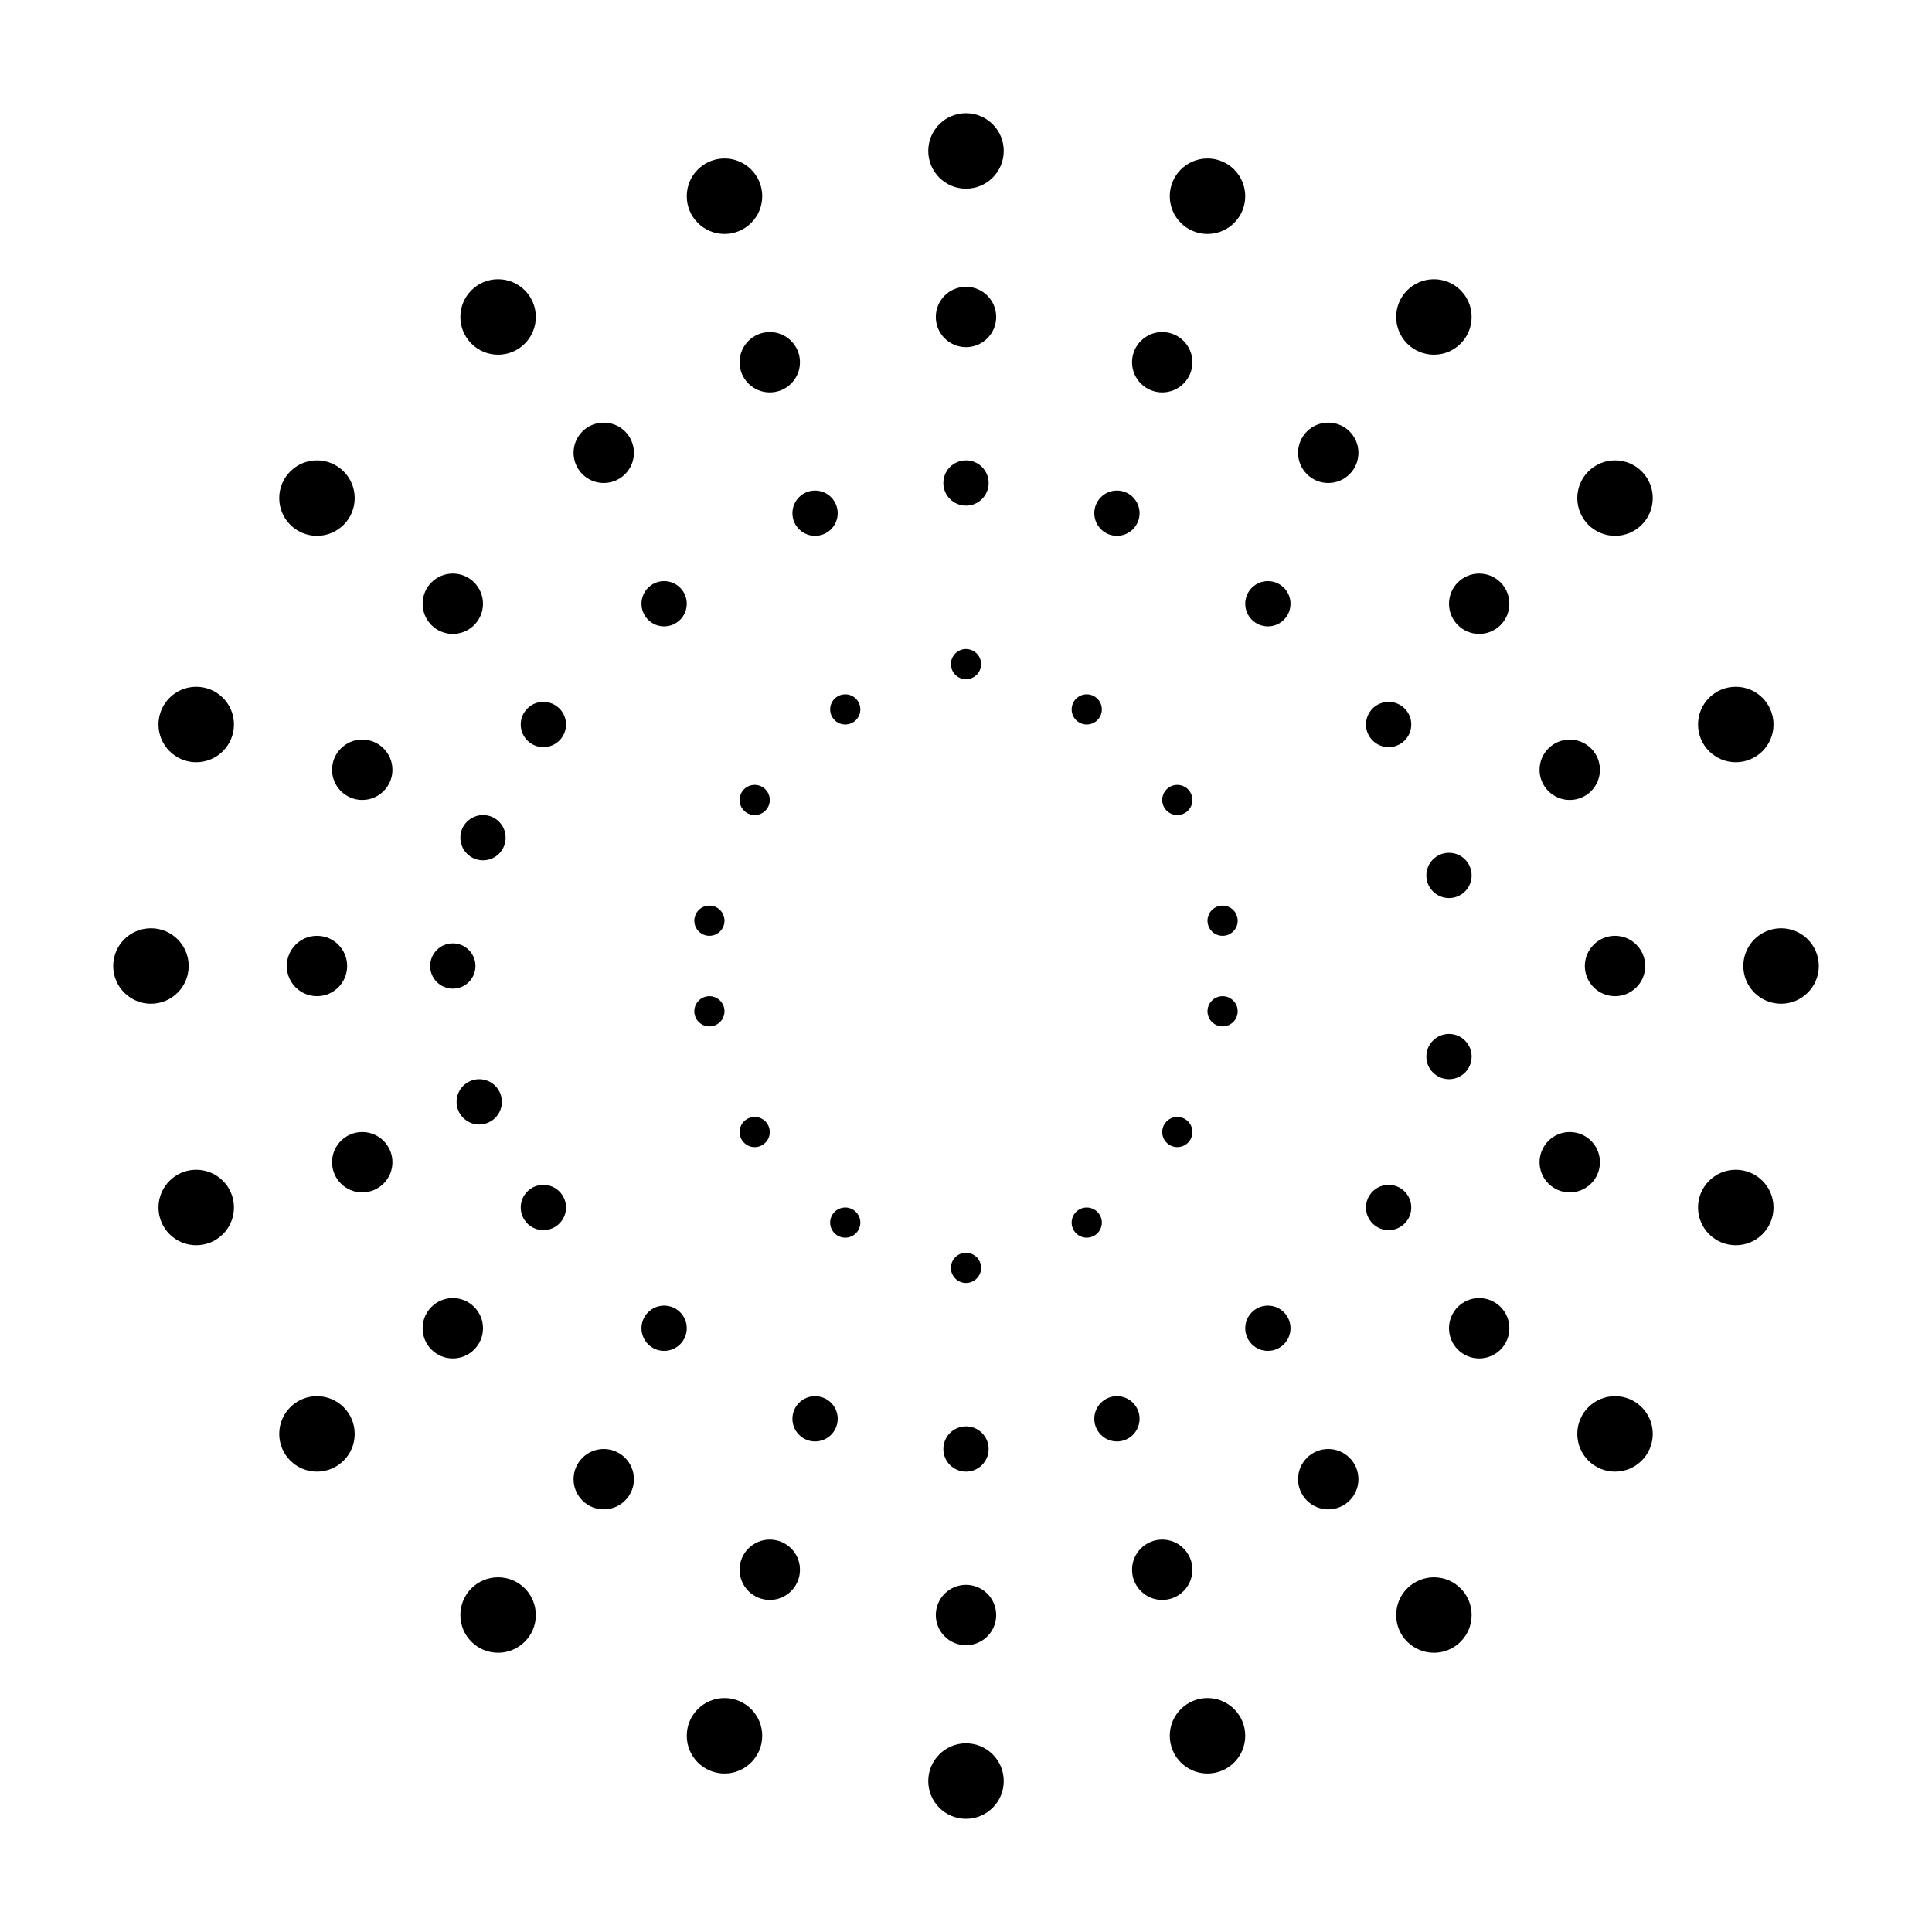
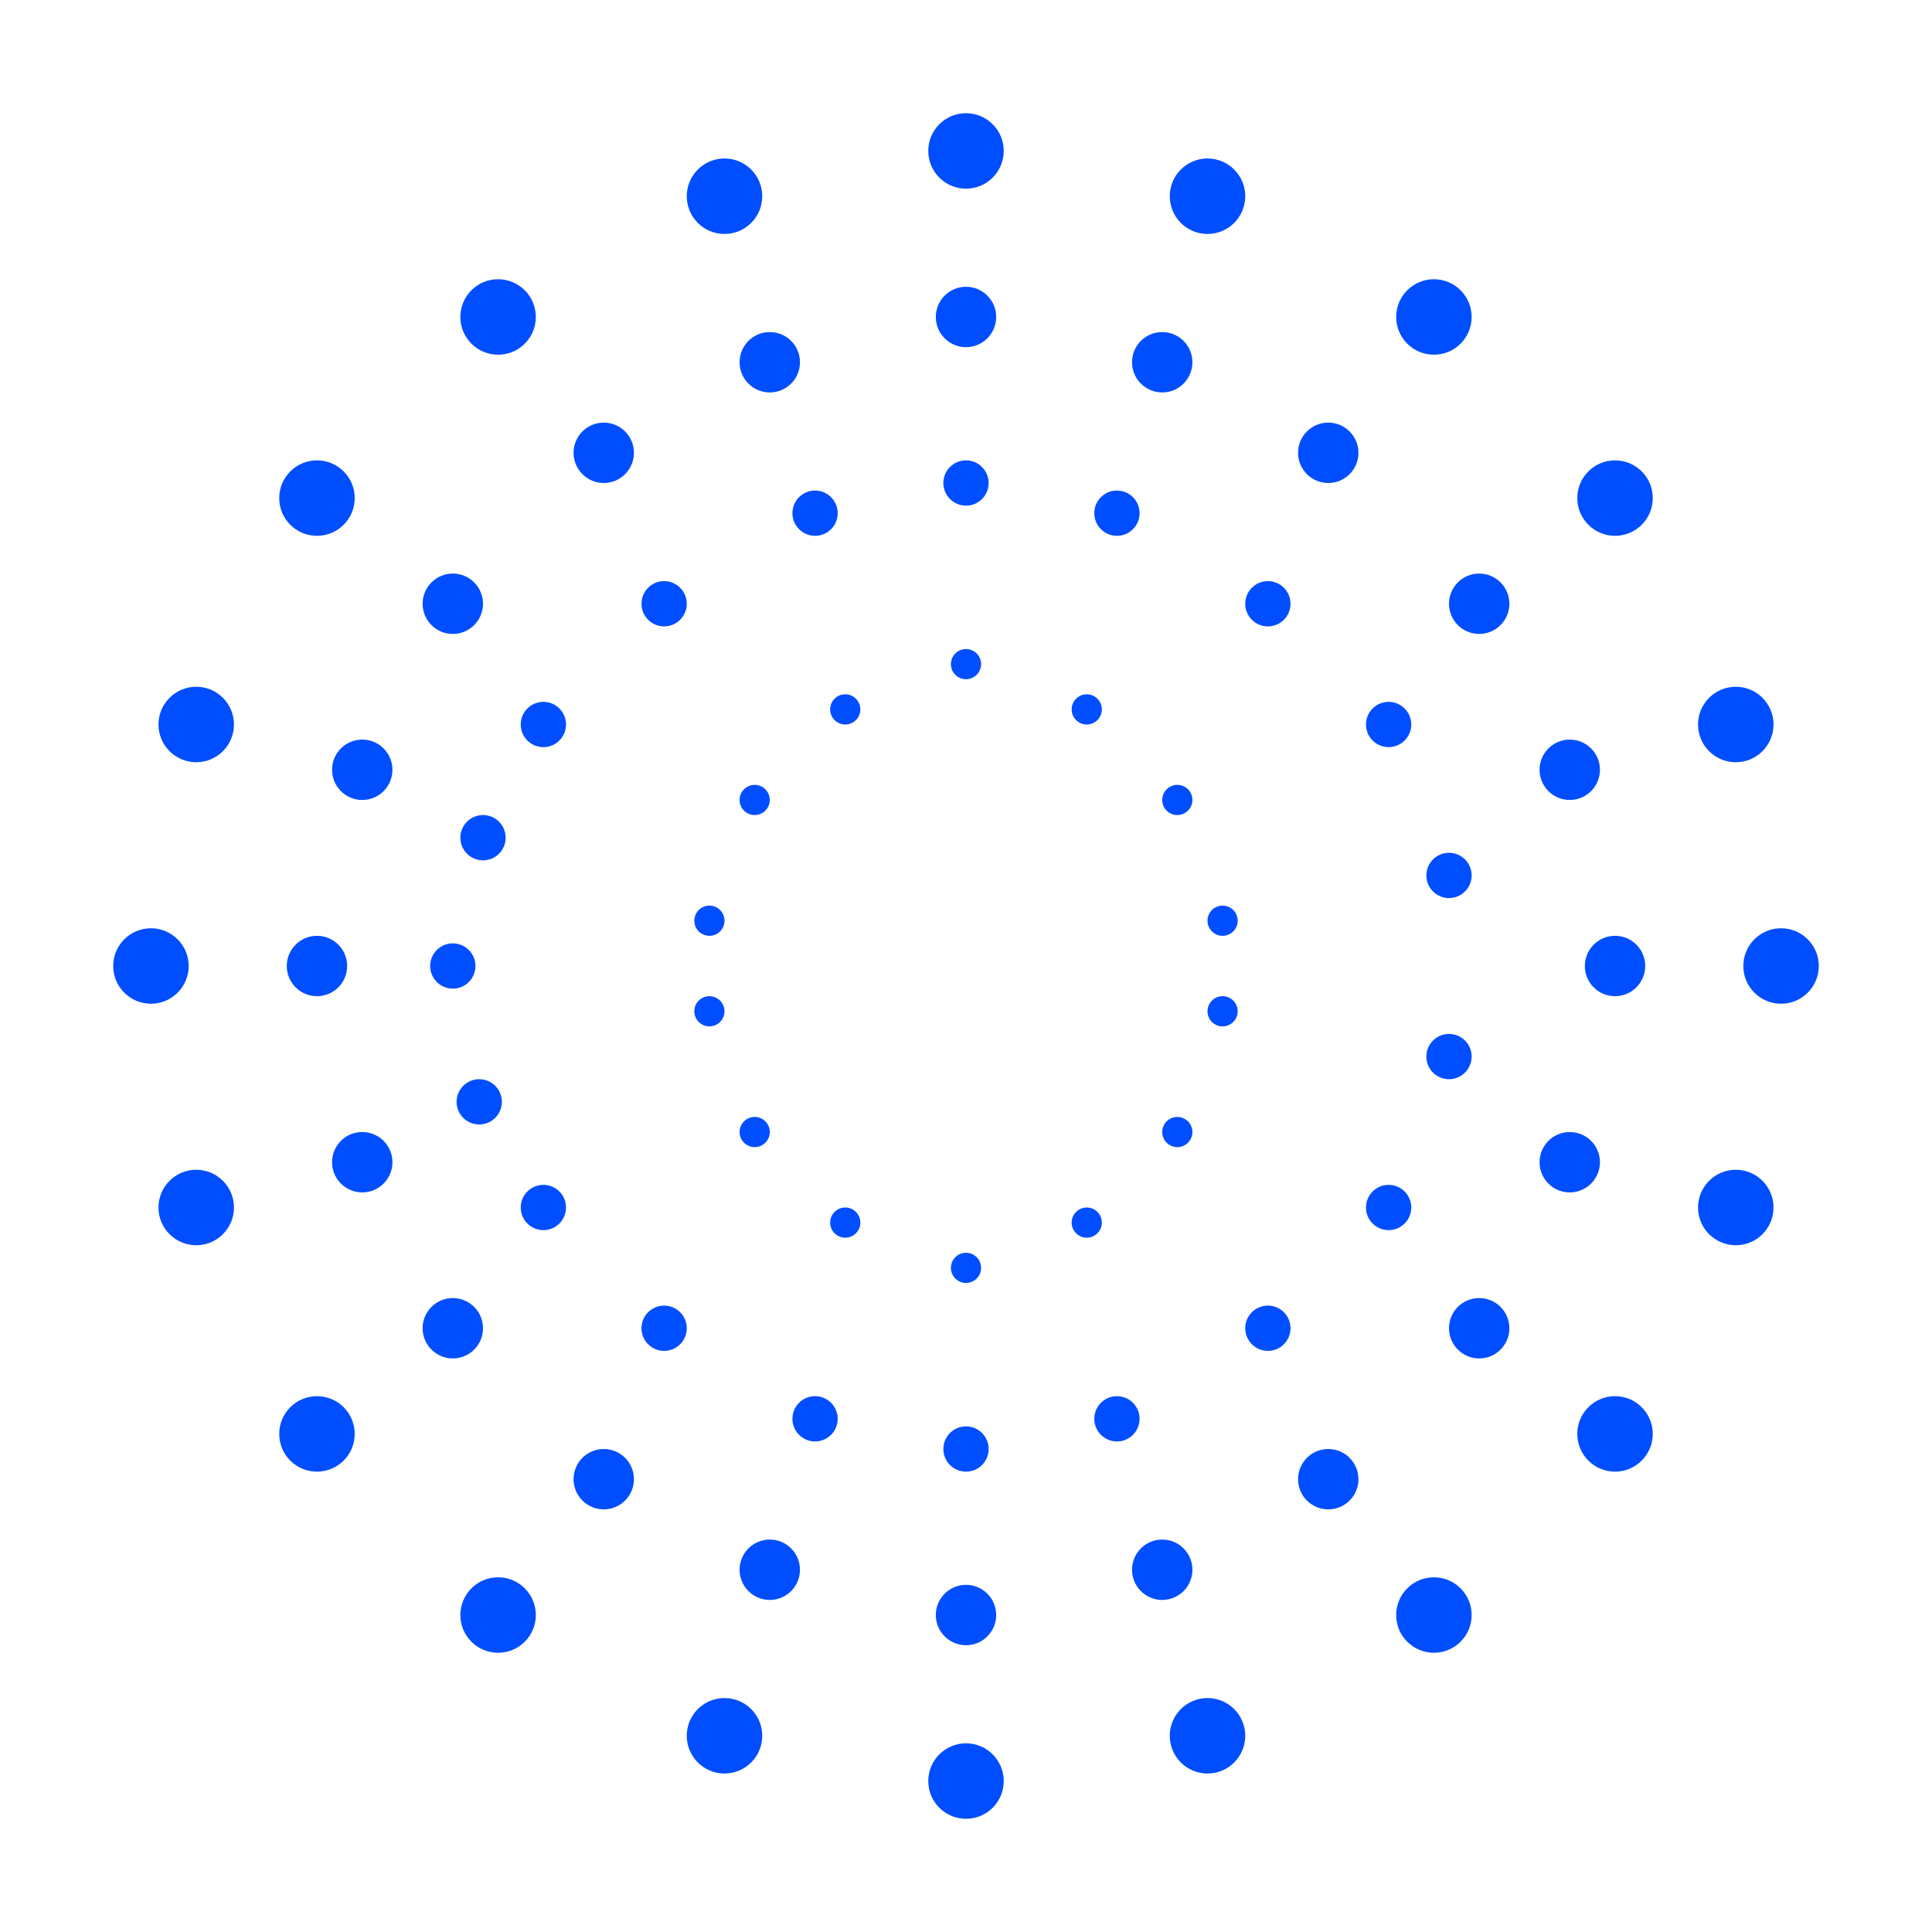
<svg xmlns="http://www.w3.org/2000/svg" width="512" height="512" viewBox="0 0 512 512" fill="none">
-   <g fill="black">
+   <g fill="#004EFF">
    <circle cx="256" cy="40" r="10" />
    <circle cx="320" cy="52" r="10" />
    <circle cx="380" cy="84" r="10" />
    <circle cx="428" cy="132" r="10" />
    <circle cx="460" cy="192" r="10" />
    <circle cx="472" cy="256" r="10" />
    <circle cx="460" cy="320" r="10" />
    <circle cx="428" cy="380" r="10" />
    <circle cx="380" cy="428" r="10" />
    <circle cx="320" cy="460" r="10" />
    <circle cx="256" cy="472" r="10" />
    <circle cx="192" cy="460" r="10" />
    <circle cx="132" cy="428" r="10" />
    <circle cx="84" cy="380" r="10" />
    <circle cx="52" cy="320" r="10" />
    <circle cx="40" cy="256" r="10" />
    <circle cx="52" cy="192" r="10" />
    <circle cx="84" cy="132" r="10" />
    <circle cx="132" cy="84" r="10" />
    <circle cx="192" cy="52" r="10" />
  </g>
-   <g fill="black">
+   <g fill="#004EFF">
    <circle cx="256" cy="84" r="8" />
    <circle cx="308" cy="96" r="8" />
    <circle cx="352" cy="120" r="8" />
    <circle cx="392" cy="160" r="8" />
    <circle cx="416" cy="204" r="8" />
    <circle cx="428" cy="256" r="8" />
    <circle cx="416" cy="308" r="8" />
    <circle cx="392" cy="352" r="8" />
    <circle cx="352" cy="392" r="8" />
    <circle cx="308" cy="416" r="8" />
    <circle cx="256" cy="428" r="8" />
    <circle cx="204" cy="416" r="8" />
    <circle cx="160" cy="392" r="8" />
    <circle cx="120" cy="352" r="8" />
    <circle cx="96" cy="308" r="8" />
    <circle cx="84" cy="256" r="8" />
    <circle cx="96" cy="204" r="8" />
    <circle cx="120" cy="160" r="8" />
    <circle cx="160" cy="120" r="8" />
    <circle cx="204" cy="96" r="8" />
  </g>
-   <g fill="black">
+   <g fill="#004EFF">
    <circle cx="256" cy="128" r="6" />
    <circle cx="296" cy="136" r="6" />
    <circle cx="336" cy="160" r="6" />
    <circle cx="368" cy="192" r="6" />
    <circle cx="384" cy="232" r="6" />
    <circle cx="384" cy="280" r="6" />
    <circle cx="368" cy="320" r="6" />
    <circle cx="336" cy="352" r="6" />
    <circle cx="296" cy="376" r="6" />
    <circle cx="256" cy="384" r="6" />
    <circle cx="216" cy="376" r="6" />
    <circle cx="176" cy="352" r="6" />
    <circle cx="144" cy="320" r="6" />
    <circle cx="127" cy="292" r="6" />
    <circle cx="120" cy="256" r="6" />
    <circle cx="128" cy="222" r="6" />
    <circle cx="144" cy="192" r="6" />
    <circle cx="176" cy="160" r="6" />
    <circle cx="216" cy="136" r="6" />
  </g>
-   <g fill="black">
+   <g fill="#004EFF">
    <circle cx="256" cy="176" r="4" />
    <circle cx="288" cy="188" r="4" />
    <circle cx="312" cy="212" r="4" />
    <circle cx="324" cy="244" r="4" />
    <circle cx="324" cy="268" r="4" />
    <circle cx="312" cy="300" r="4" />
    <circle cx="288" cy="324" r="4" />
    <circle cx="256" cy="336" r="4" />
    <circle cx="224" cy="324" r="4" />
    <circle cx="200" cy="300" r="4" />
    <circle cx="188" cy="268" r="4" />
    <circle cx="188" cy="244" r="4" />
    <circle cx="200" cy="212" r="4" />
    <circle cx="224" cy="188" r="4" />
  </g>
</svg>
